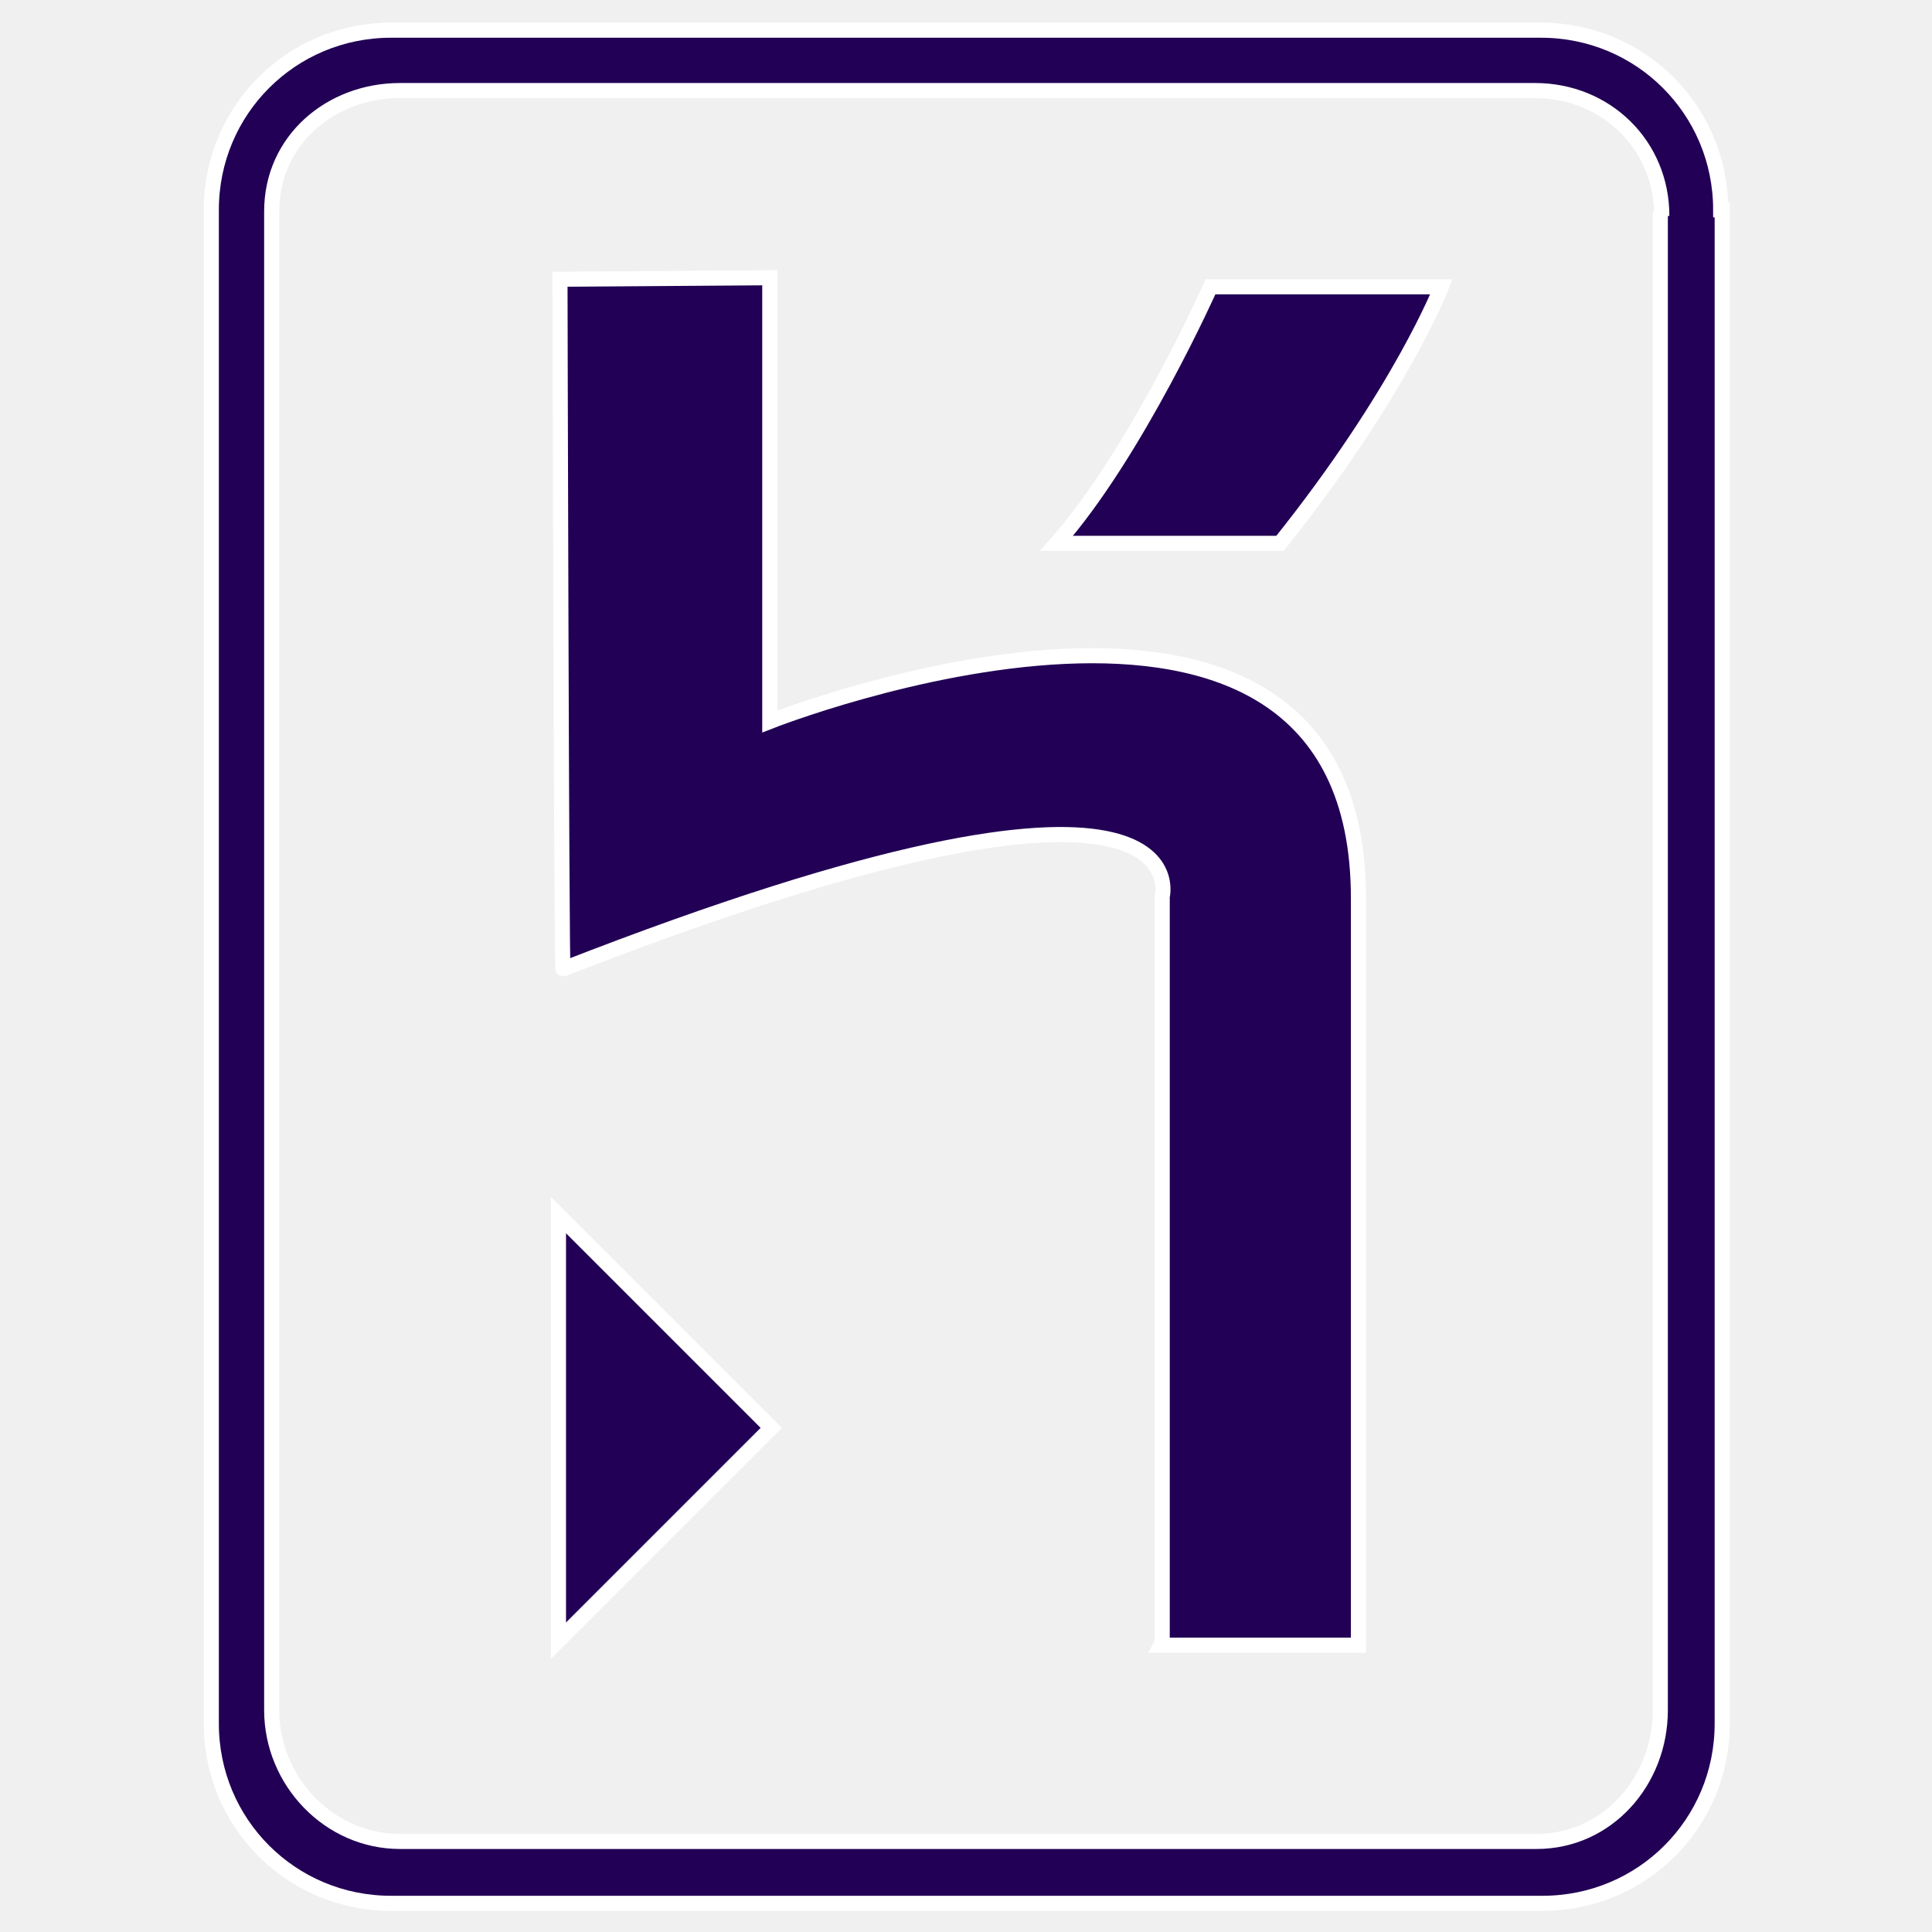
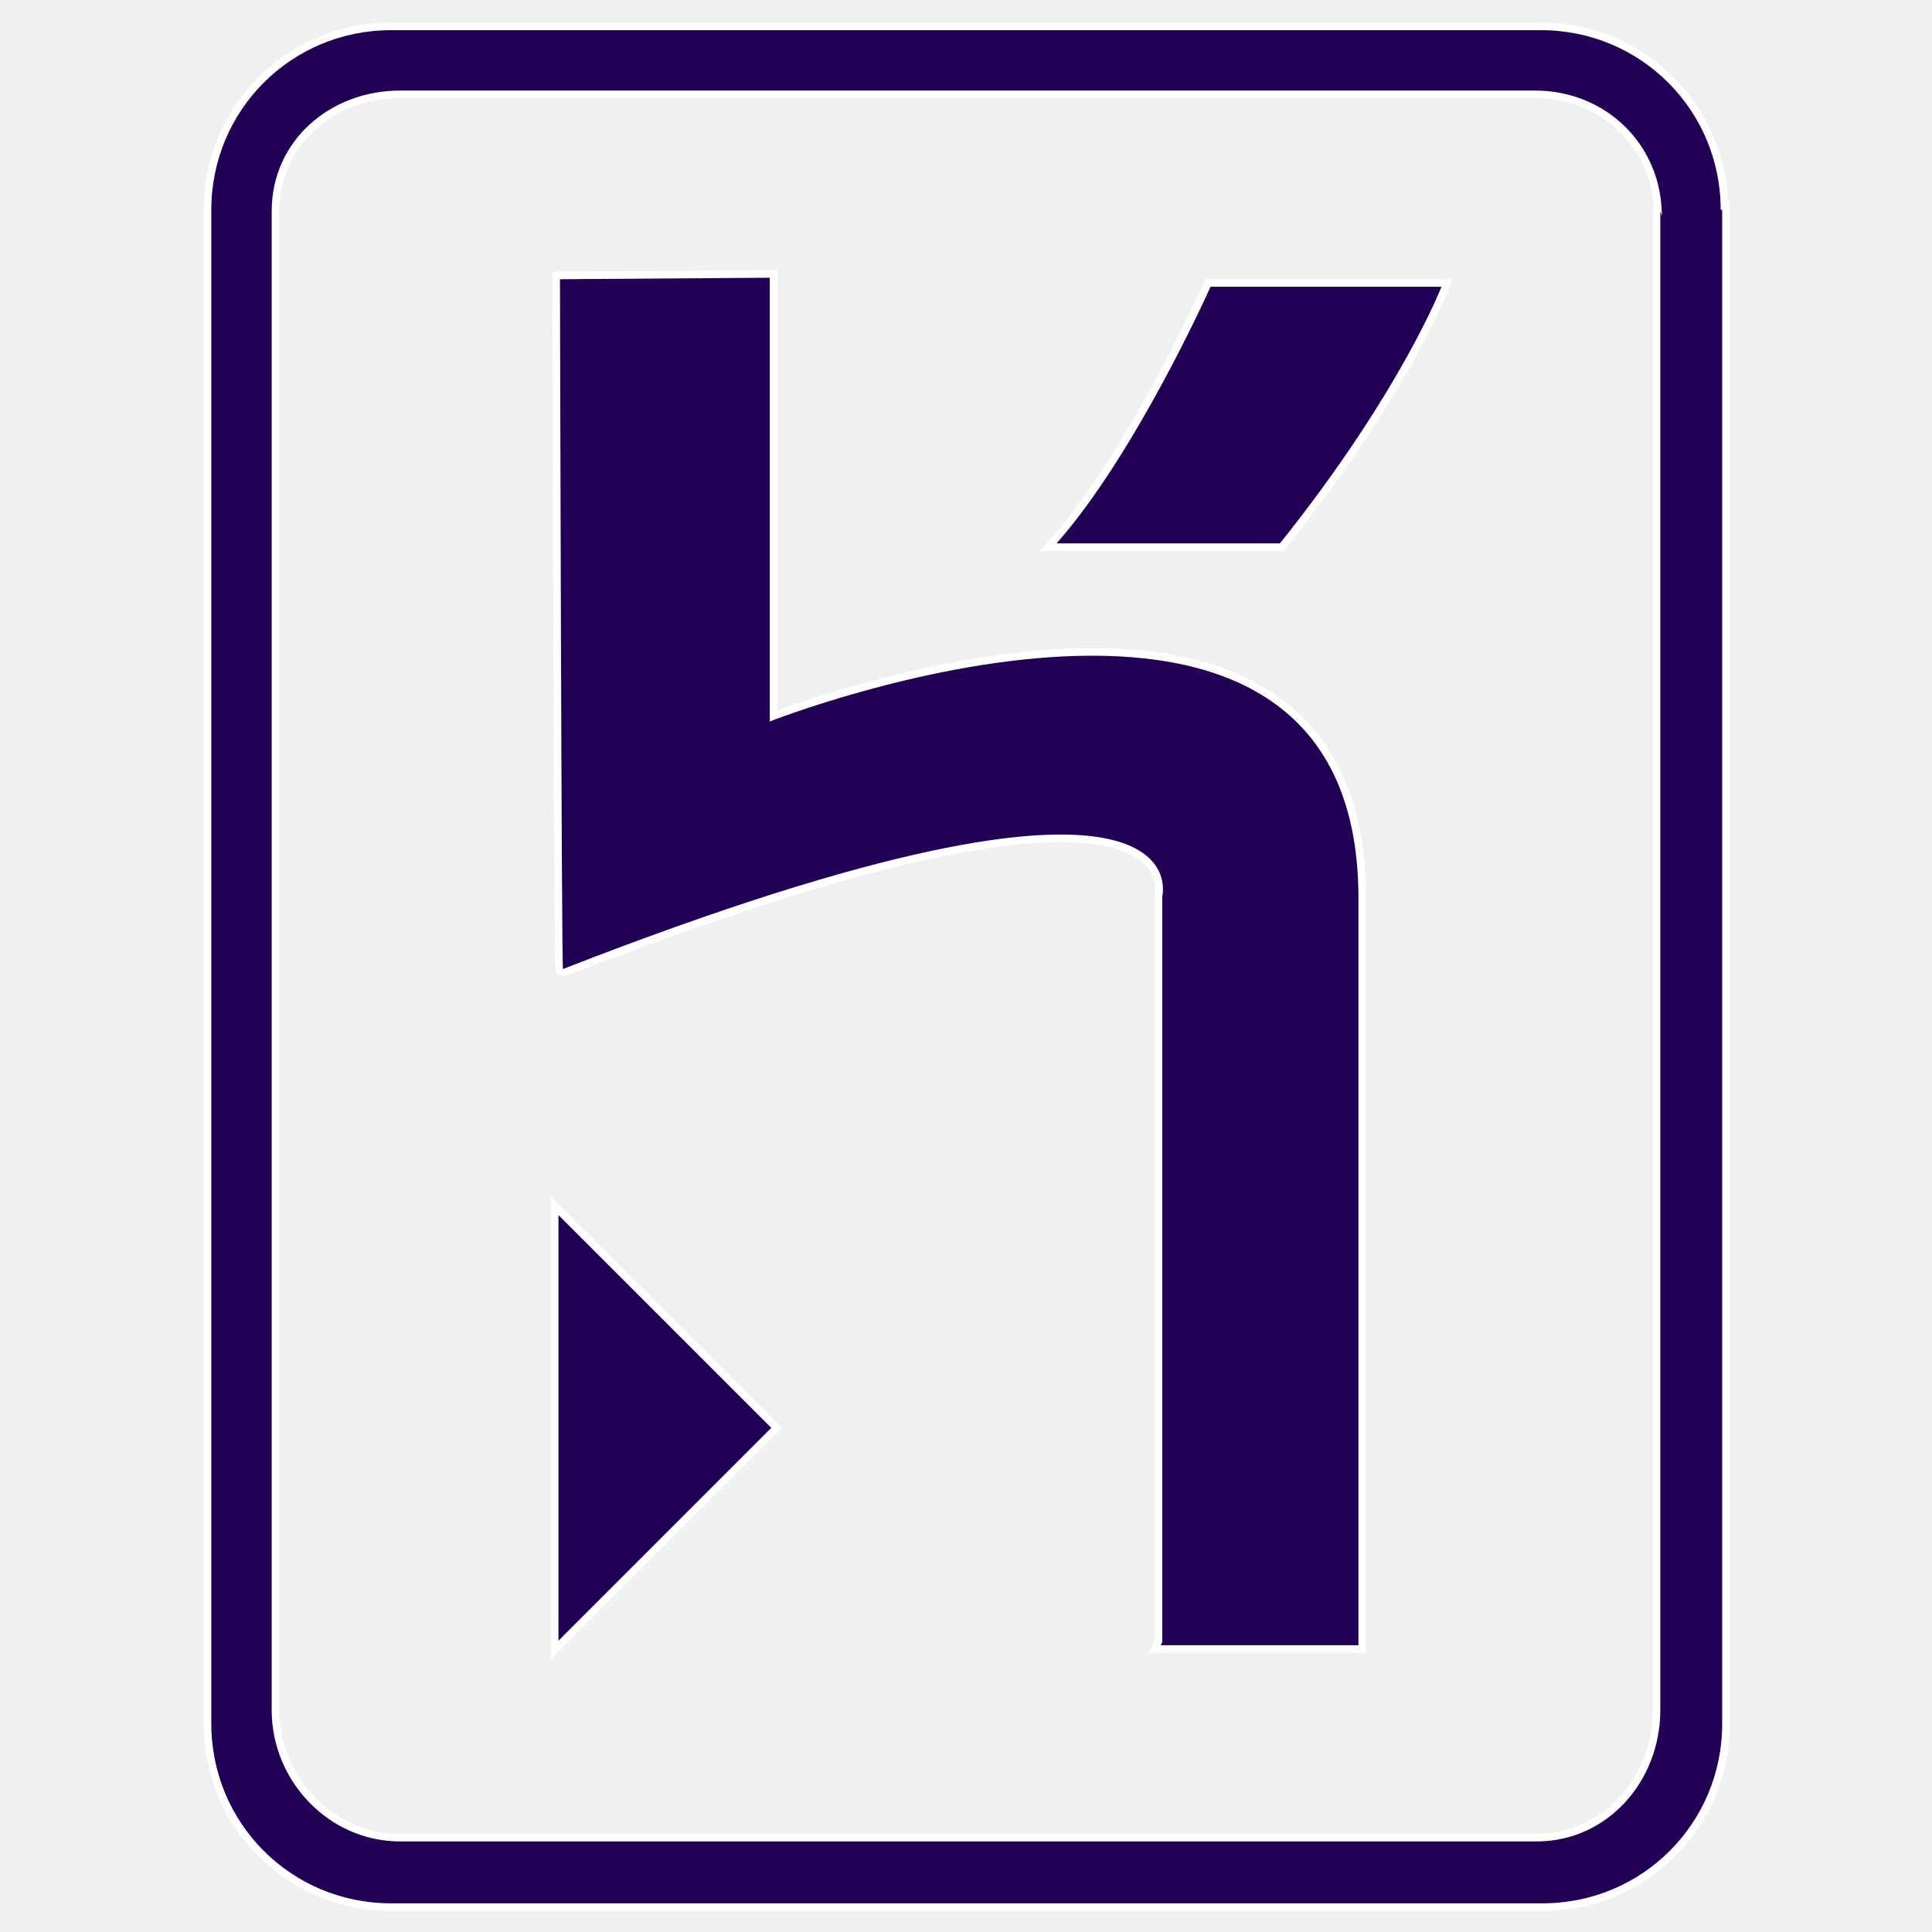
<svg xmlns="http://www.w3.org/2000/svg" viewBox="0 0 128 128" version="1.1" id="svg1">
  <defs id="defs1" />
-   <path d="M114 13.9C114 7.3 108.7 2 102.1 2H25.9C19.3 2 14 7.3 14 13.9v100.3c0 6.6 5.3 11.9 11.9 11.9h76.3c6.6 0 11.9-5.3 11.9-11.9V13.9zm-4 .1v99.3c0 4.7-3.5 8.7-8.2 8.7H26.5c-4.7 0-8.5-4-8.5-8.7V14c0-4.7 3.9-8 8.5-8h75.2c4.7 0 8.4 3.6 8.4 8.3l-.1-.3zm-73 94.7l14.1-14.1L37 80.5zm14-60.9V18.4l-13.9.1s.1 45.9.2 45.7C80.1 47.5 77 59.4 77 59.4v49.4l-.1.2H90V59.5c0-27.1-39-11.7-39-11.7zM70 36h14.8c8-10 10.7-17 10.7-17H80.2S75.3 30 70 36z" fill="#6762A6" id="path1" style="stroke:#ffffff;stroke-opacity:1;fill:#220055" />
+   <path d="M114 13.9C114 7.3 108.7 2 102.1 2H25.9C19.3 2 14 7.3 14 13.9v100.3c0 6.6 5.3 11.9 11.9 11.9h76.3c6.6 0 11.9-5.3 11.9-11.9V13.9zm-4 .1v99.3c0 4.7-3.5 8.7-8.2 8.7H26.5c-4.7 0-8.5-4-8.5-8.7V14c0-4.7 3.9-8 8.5-8h75.2c4.7 0 8.4 3.6 8.4 8.3l-.1-.3zm-73 94.7l14.1-14.1L37 80.5zm14-60.9V18.4l-13.9.1s.1 45.9.2 45.7C80.1 47.5 77 59.4 77 59.4v49.4l-.1.2H90V59.5c0-27.1-39-11.7-39-11.7zM70 36h14.8c8-10 10.7-17 10.7-17H80.2S75.3 30 70 36z" fill="#6762A6" id="path1" style="stroke:#ffffff;stroke-opacity:1;fill:#220055;paint-order:stroke markers fill" />
</svg>
